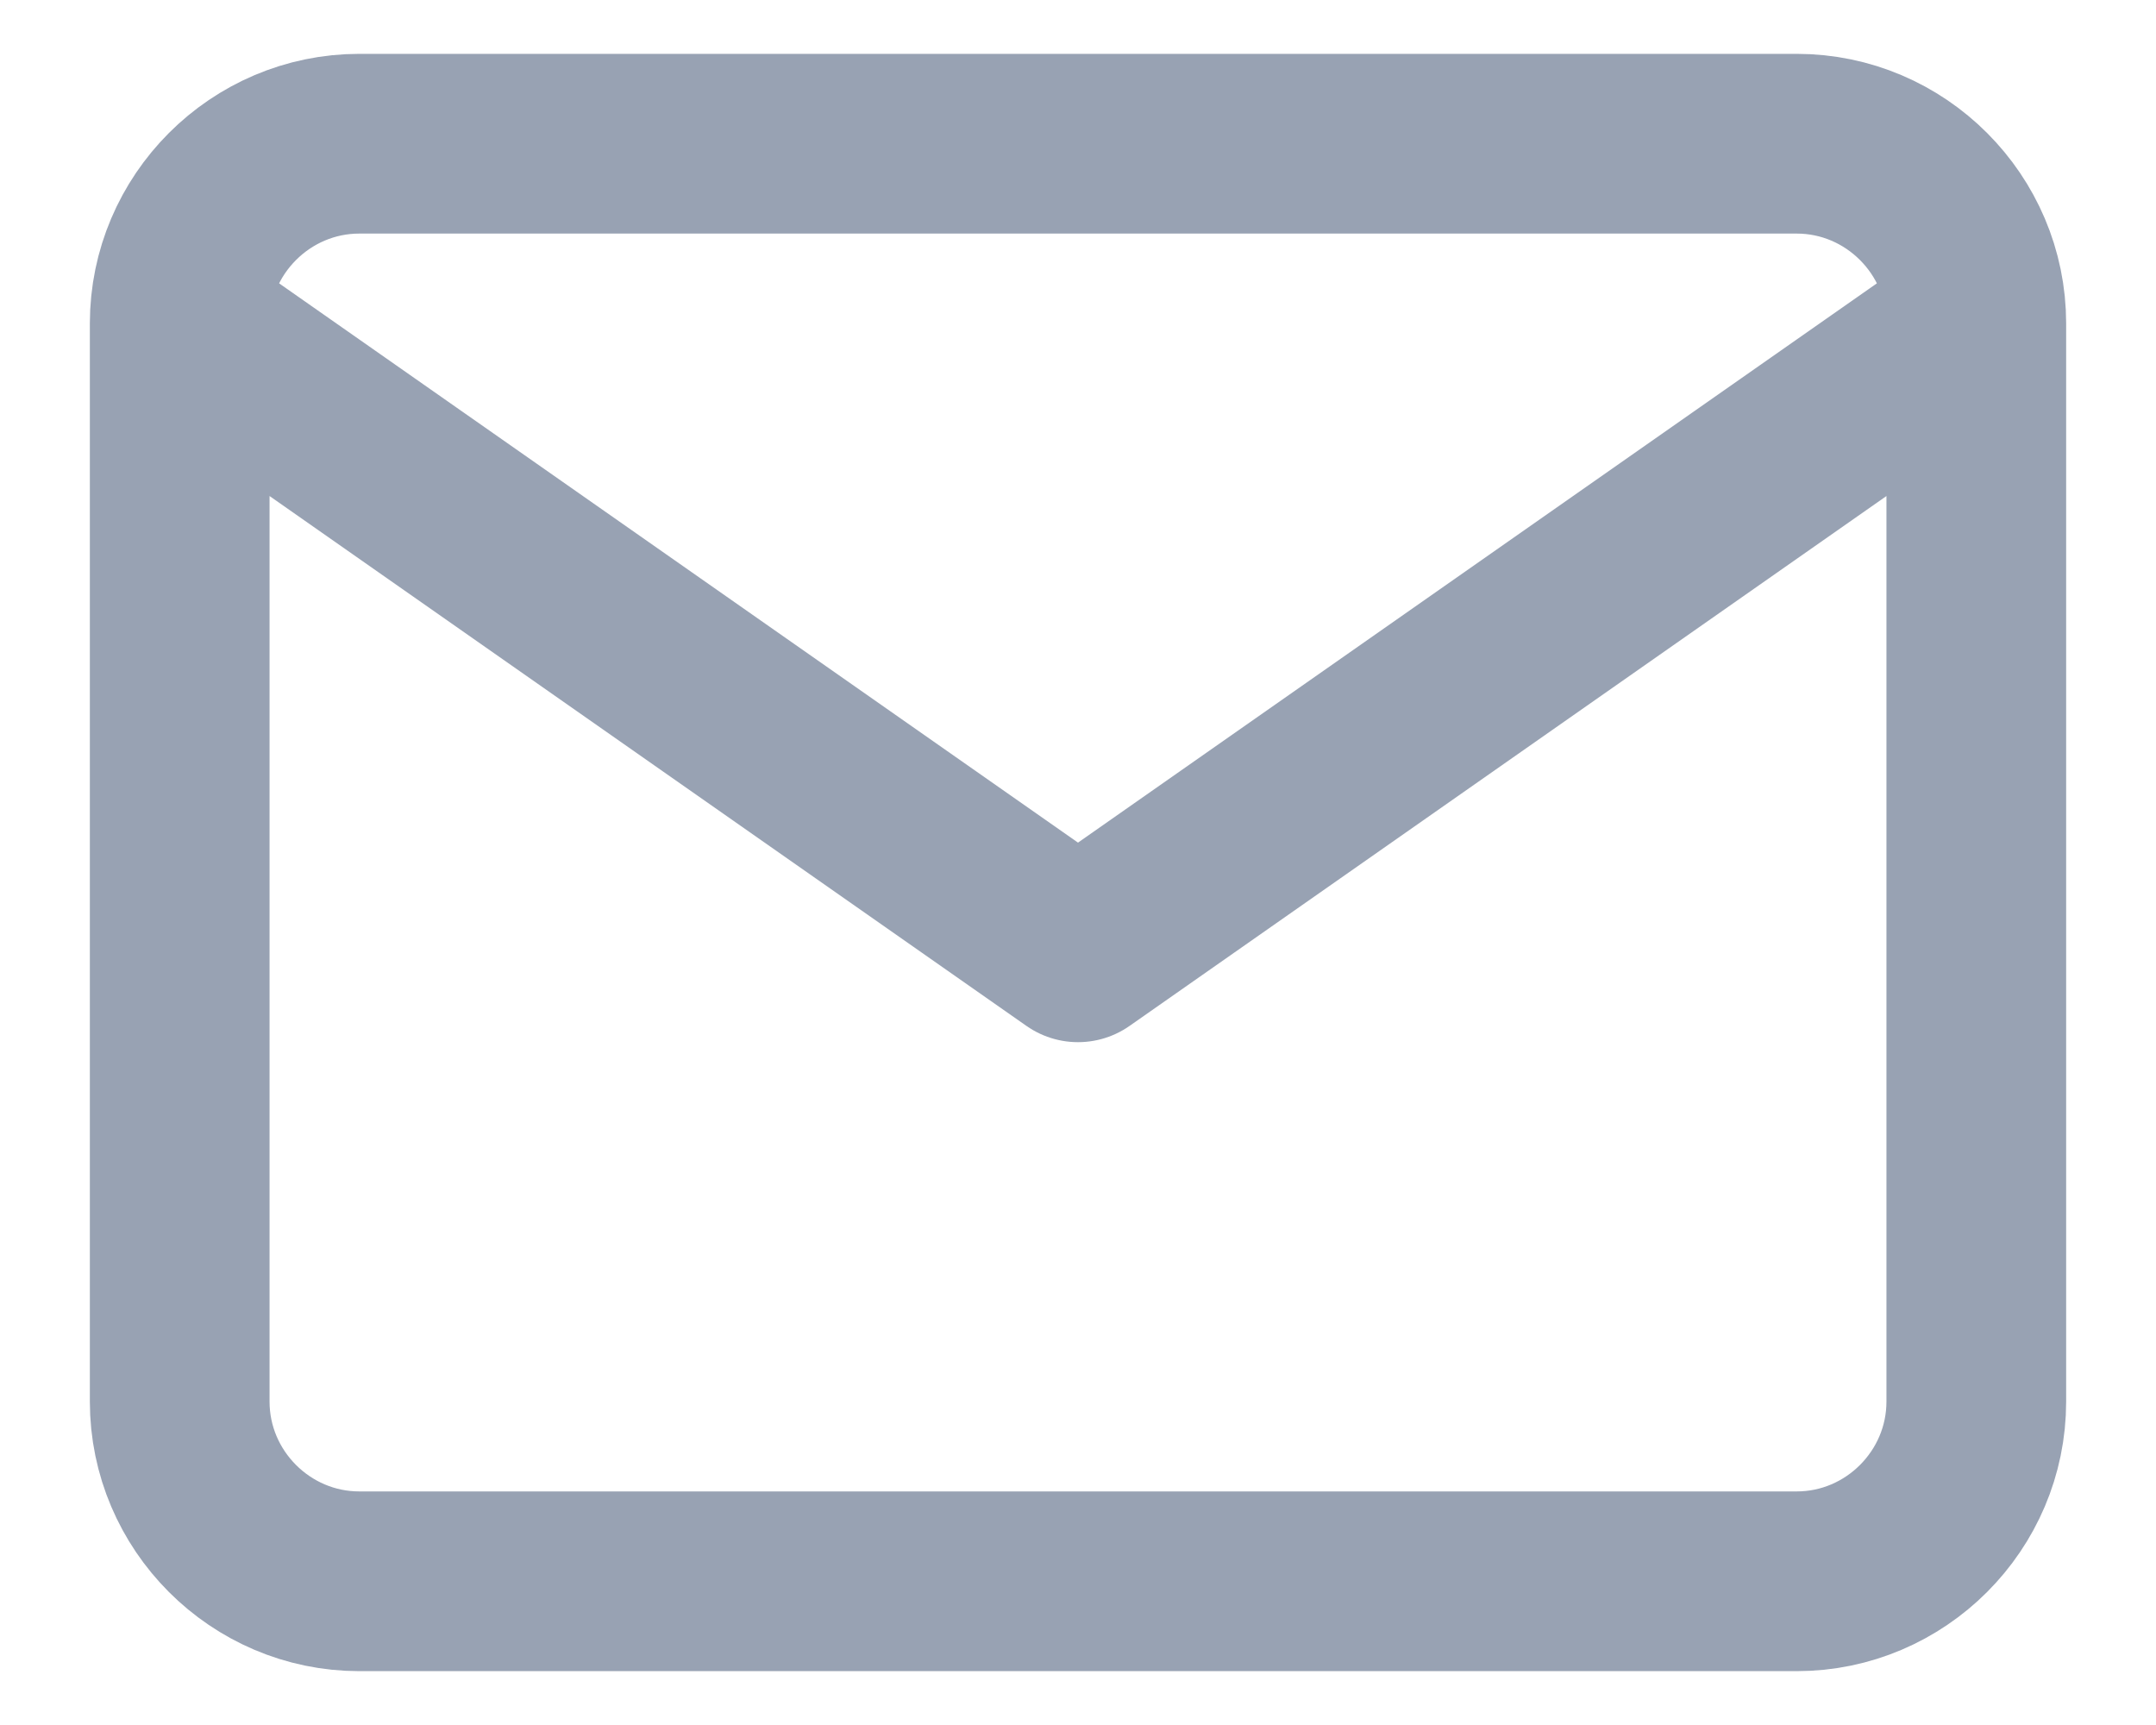
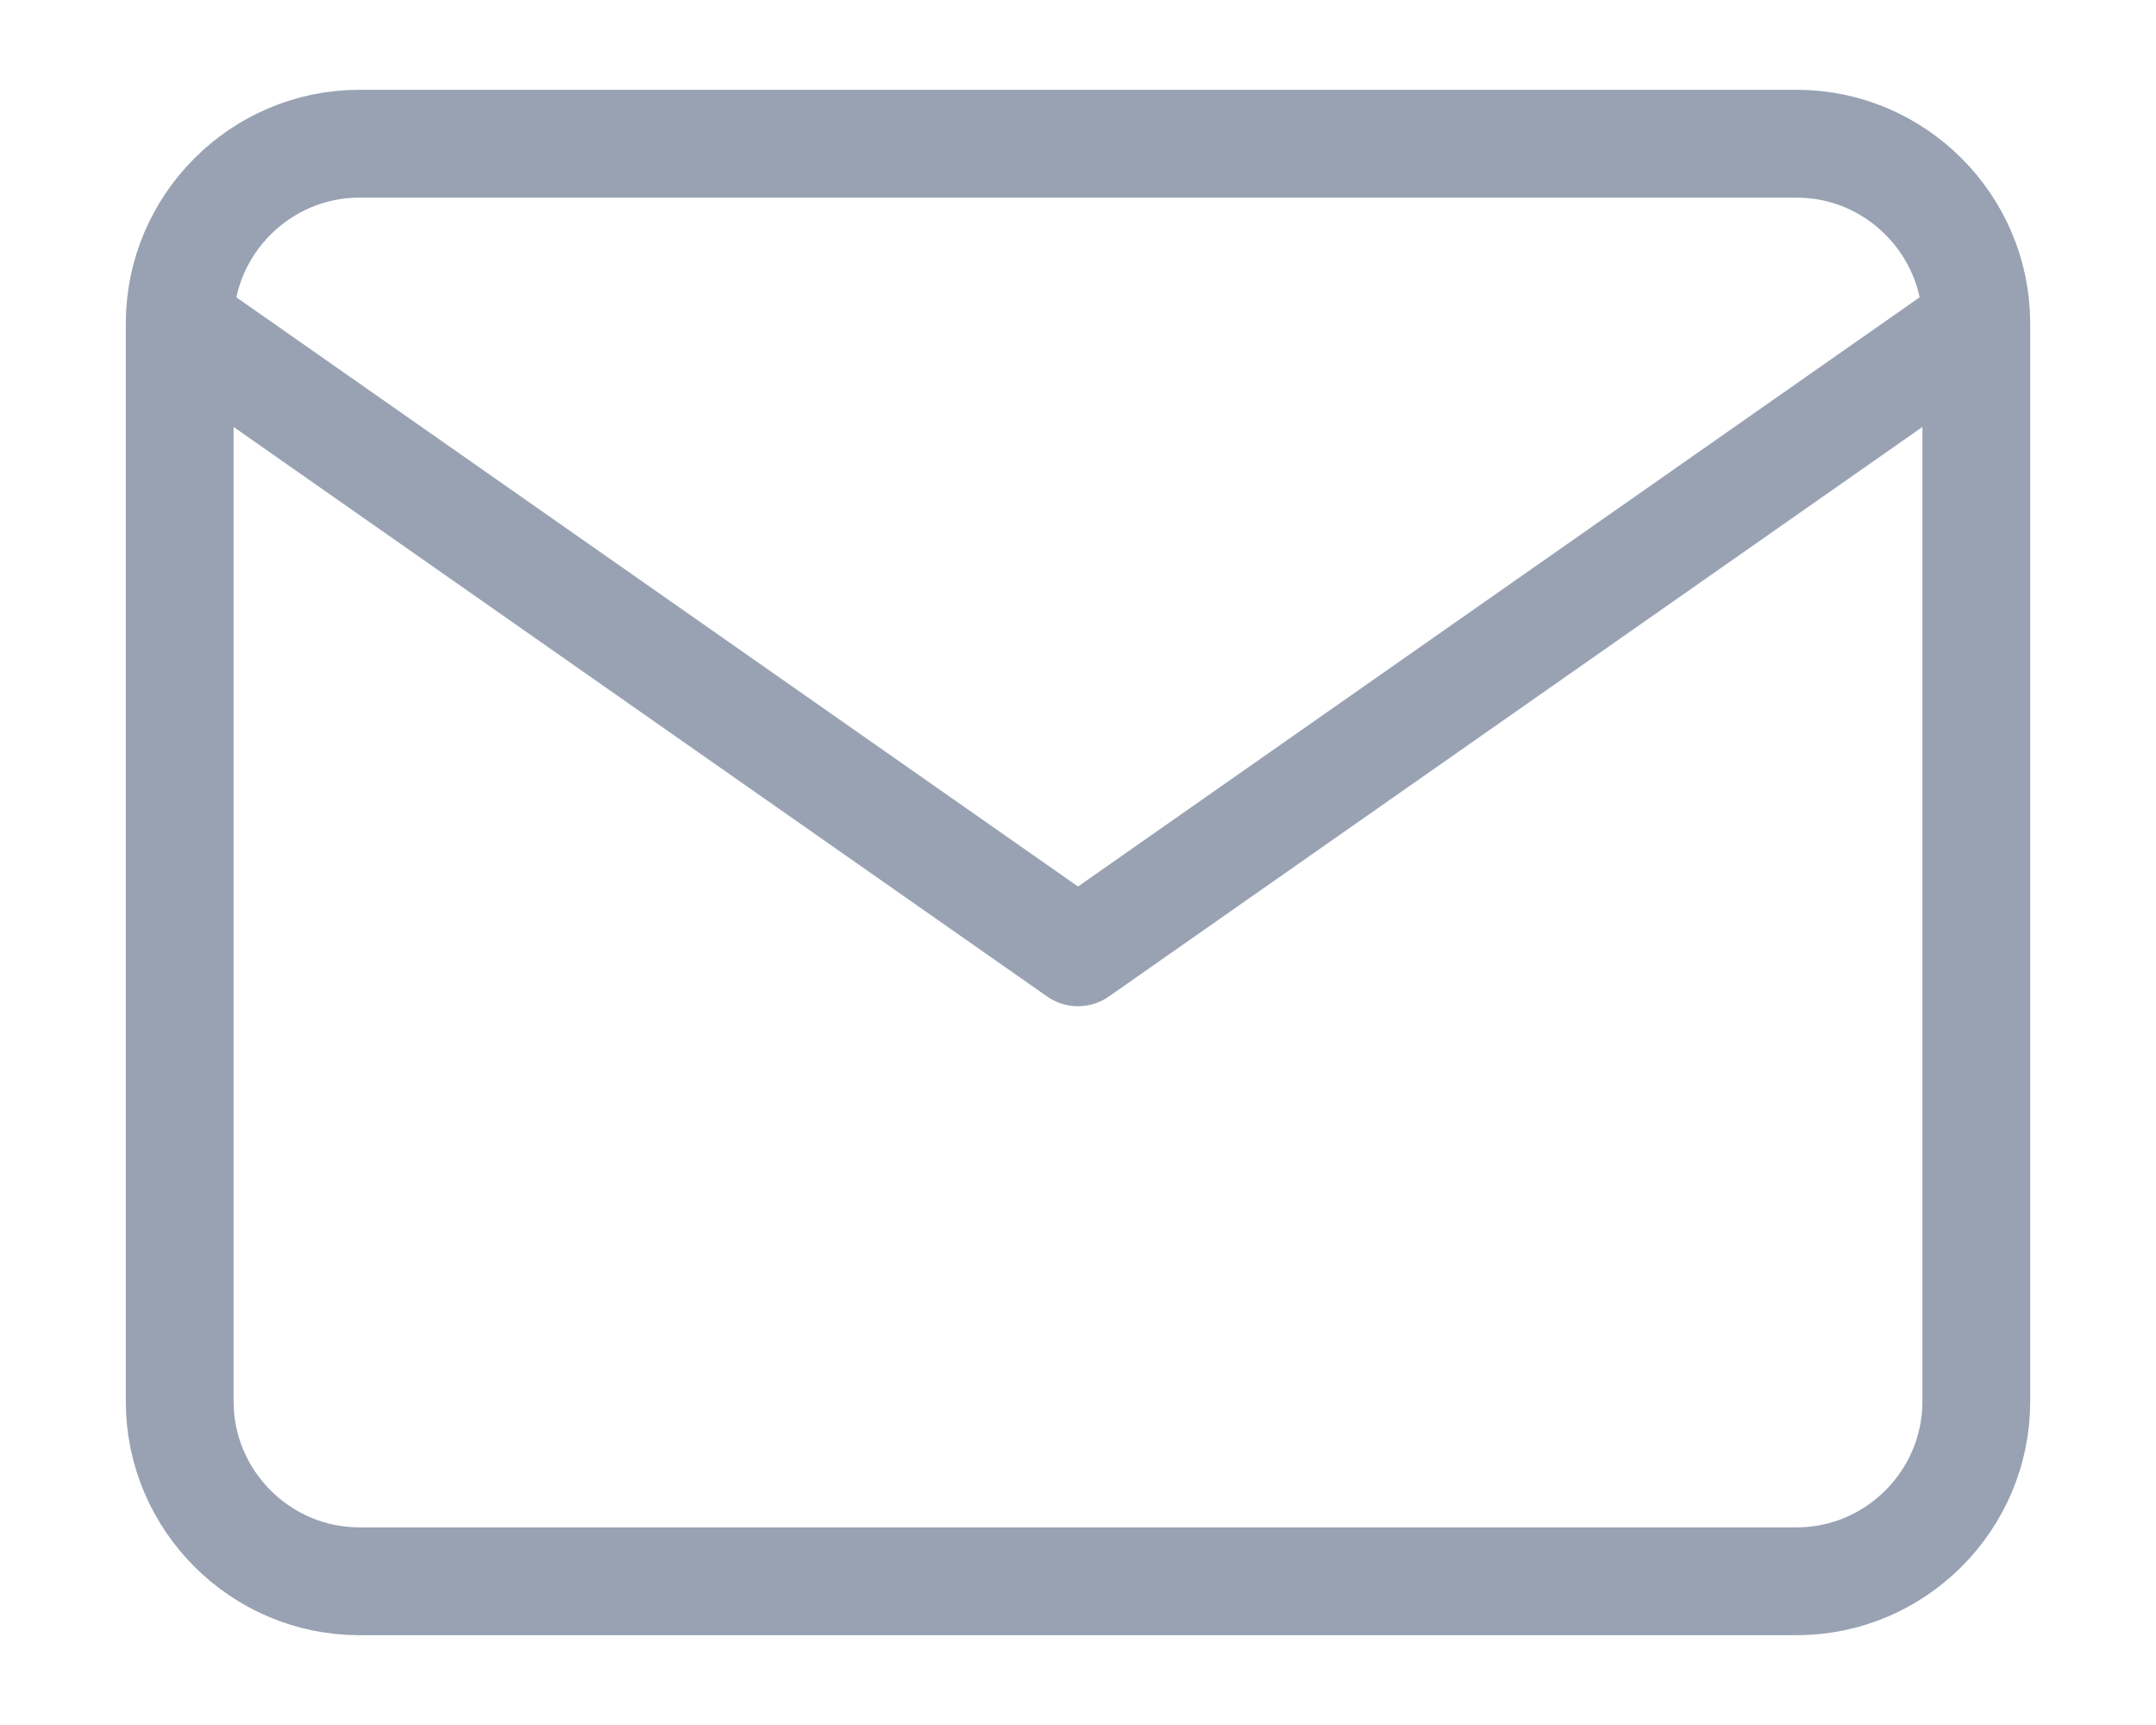
<svg xmlns="http://www.w3.org/2000/svg" width="20" height="16" viewBox="0 0 20 16" fill="none">
-   <path d="M18.333 3C18.333 2.083 17.583 1.333 16.667 1.333H3.333C2.417 1.333 1.667 2.083 1.667 3M18.333 3V13C18.333 13.917 17.583 14.667 16.667 14.667H3.333C2.417 14.667 1.667 13.917 1.667 13V3M18.333 3L10 8.833L1.667 3" stroke="#98A2B3" stroke-width="1.667" stroke-linecap="round" stroke-linejoin="round" />
+   <path d="M18.333 3C18.333 2.083 17.583 1.333 16.667 1.333H3.333C2.417 1.333 1.667 2.083 1.667 3M18.333 3V13C18.333 13.917 17.583 14.667 16.667 14.667H3.333C2.417 14.667 1.667 13.917 1.667 13V3M18.333 3L10 8.833L1.667 3" stroke="#98A2B3" strokeWidth="1.667" stroke-linecap="round" stroke-linejoin="round" />
</svg>
